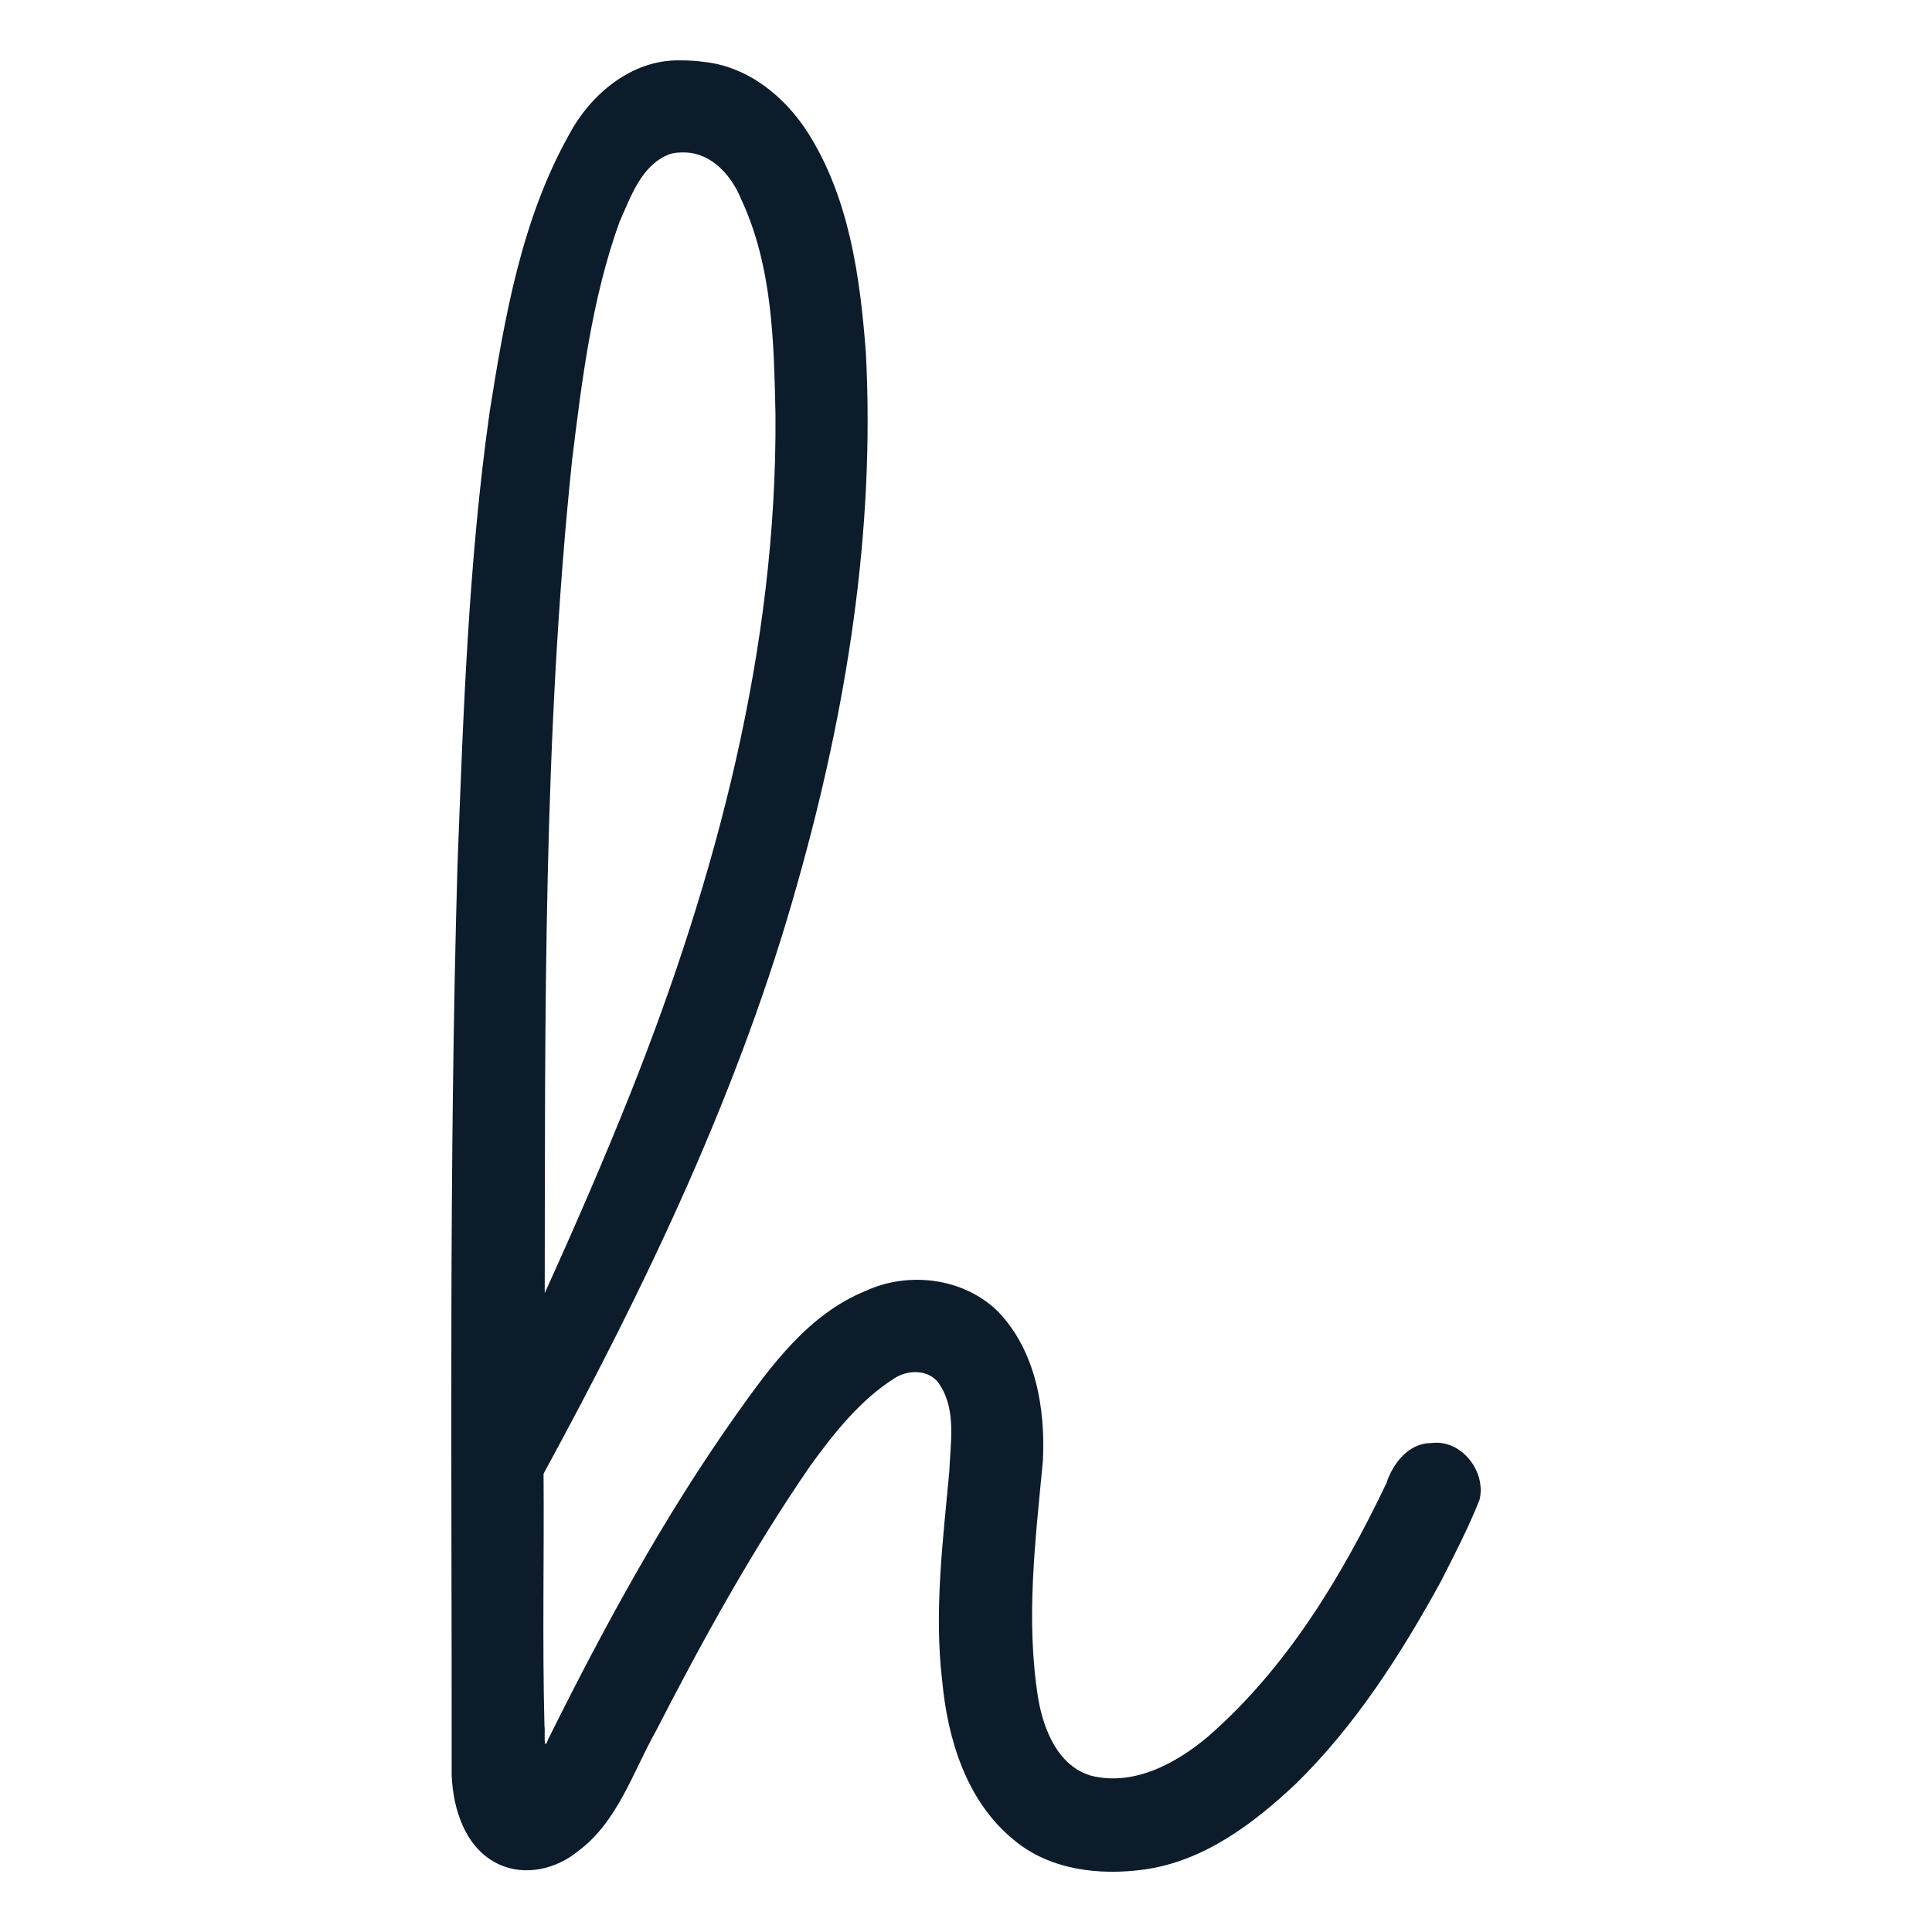
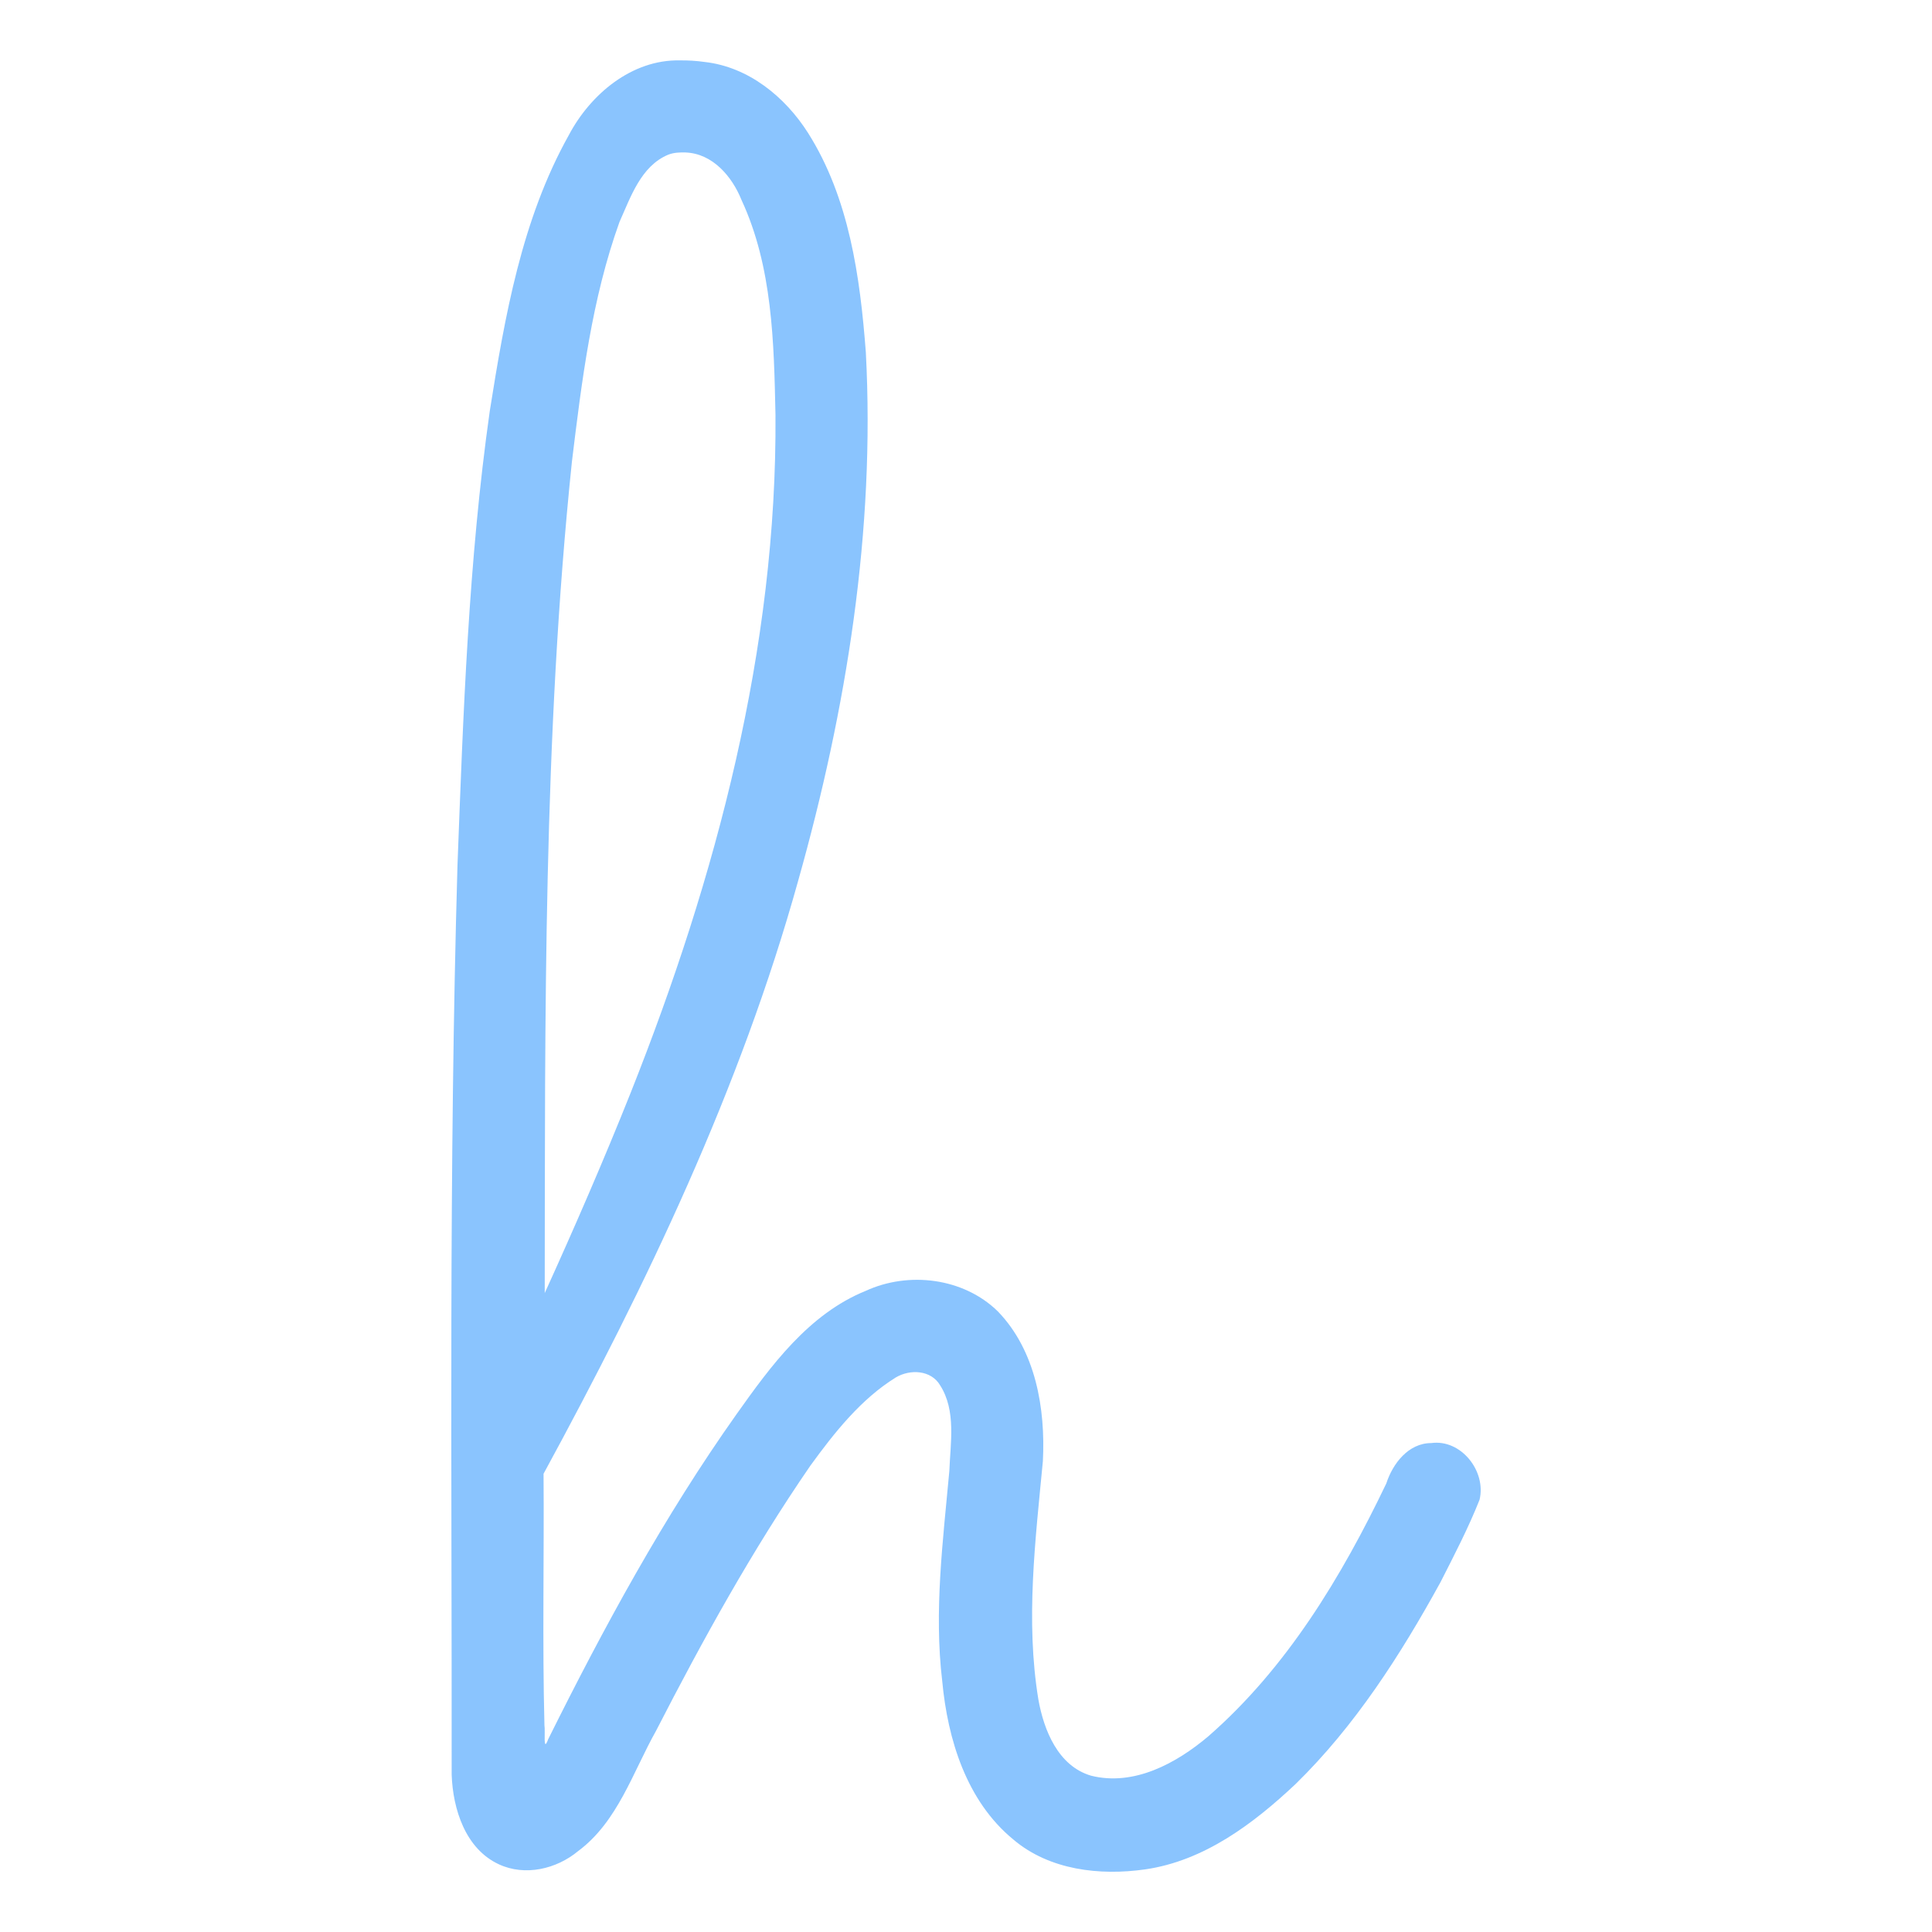
<svg xmlns="http://www.w3.org/2000/svg" height="1024" viewBox="0 0 1024 1024" width="1024">
-   <path d="m 360.343,32.006 c -25.51,-0.532 -47.467,18.014 -58.859,39.609 -25.035,44.768 -33.927,96.201 -41.893,146.237 -11.307,79.773 -14.068,160.433 -17.118,240.85 -4.646,160.62 -2.952,321.331 -3.078,481.991 0.656,18.194 7.269,39.206 25.018,47.426 13.874,6.454 30.501,2.536 41.969,-6.971 21.005,-15.559 29.022,-41.867 41.302,-63.714 24.777,-48.246 51.061,-95.883 81.821,-140.593 12.723,-17.51 26.782,-35.285 45.254,-46.74 7.594,-4.537 18.768,-4.016 23.547,4.178 8.565,13.457 5.422,30.434 4.861,45.419 -3.371,36.959 -8.195,74.234 -3.764,111.362 2.887,30.886 12.866,63.541 37.68,83.916 19.119,16.24 45.857,19.275 69.896,15.83 31.2,-4.487 57.38,-24.2 79.715,-45.234 31.569,-30.841 55.626,-68.458 76.778,-106.941 7.308,-14.363 14.782,-28.764 20.722,-43.725 3.66,-15.046 -9.695,-32.225 -25.621,-30.051 -12.083,0.023 -20.389,10.861 -23.801,21.4 -23.647,49.397 -52.776,97.782 -94.377,134.055 -16.933,14.309 -39.392,26.538 -62.1,20.846 -17.456,-5.125 -25.046,-24.086 -27.943,-40.43 -6.866,-41.932 -1.578,-84.384 2.398,-126.33 1.416,-27.838 -3.784,-58.538 -23.846,-79.307 -18.162,-17.82 -47.286,-21.402 -70.084,-10.891 -30.193,12.262 -50.201,39.644 -68.428,65.335 -38.449,54.263 -70.308,112.881 -99.868,172.349 -2.835,7.675 -1.413,-4.496 -1.953,-7.333 -1.158,-44.47 -0.126,-88.956 -0.477,-133.433 C 342.674,680.84 392.417,577.015 423.084,466.682 448.68,375.859 463.946,281.203 458.907,186.654 455.86,146.676 450.109,104.98 428.269,70.436 416.09,51.279 396.662,35.449 373.519,32.848 c -4.362,-0.62 -8.771,-0.886 -13.176,-0.842 z m 3.072,48.809 c 14.309,0.587 24.582,12.71 29.57,25.11 16.492,35.494 17.215,75.559 18.035,113.949 0.887,123.387 -31.304,244.905 -76.623,358.983 -14.265,35.805 -29.915,71.805 -45.679,106.495 0.209,-146.965 -0.808,-294.451 14.415,-440.689 5.215,-42.809 10.526,-86.244 25.208,-127.028 5.925,-13.164 11.343,-29.591 25.791,-35.627 2.954,-1.173 6.148,-1.285 9.283,-1.193 z" style="fill:hsl(210, 55%, 11%);" />
+   <path d="m 360.343,32.006 c -25.51,-0.532 -47.467,18.014 -58.859,39.609 -25.035,44.768 -33.927,96.201 -41.893,146.237 -11.307,79.773 -14.068,160.433 -17.118,240.85 -4.646,160.62 -2.952,321.331 -3.078,481.991 0.656,18.194 7.269,39.206 25.018,47.426 13.874,6.454 30.501,2.536 41.969,-6.971 21.005,-15.559 29.022,-41.867 41.302,-63.714 24.777,-48.246 51.061,-95.883 81.821,-140.593 12.723,-17.51 26.782,-35.285 45.254,-46.74 7.594,-4.537 18.768,-4.016 23.547,4.178 8.565,13.457 5.422,30.434 4.861,45.419 -3.371,36.959 -8.195,74.234 -3.764,111.362 2.887,30.886 12.866,63.541 37.68,83.916 19.119,16.24 45.857,19.275 69.896,15.83 31.2,-4.487 57.38,-24.2 79.715,-45.234 31.569,-30.841 55.626,-68.458 76.778,-106.941 7.308,-14.363 14.782,-28.764 20.722,-43.725 3.66,-15.046 -9.695,-32.225 -25.621,-30.051 -12.083,0.023 -20.389,10.861 -23.801,21.4 -23.647,49.397 -52.776,97.782 -94.377,134.055 -16.933,14.309 -39.392,26.538 -62.1,20.846 -17.456,-5.125 -25.046,-24.086 -27.943,-40.43 -6.866,-41.932 -1.578,-84.384 2.398,-126.33 1.416,-27.838 -3.784,-58.538 -23.846,-79.307 -18.162,-17.82 -47.286,-21.402 -70.084,-10.891 -30.193,12.262 -50.201,39.644 -68.428,65.335 -38.449,54.263 -70.308,112.881 -99.868,172.349 -2.835,7.675 -1.413,-4.496 -1.953,-7.333 -1.158,-44.47 -0.126,-88.956 -0.477,-133.433 C 342.674,680.84 392.417,577.015 423.084,466.682 448.68,375.859 463.946,281.203 458.907,186.654 455.86,146.676 450.109,104.98 428.269,70.436 416.09,51.279 396.662,35.449 373.519,32.848 c -4.362,-0.62 -8.771,-0.886 -13.176,-0.842 z m 3.072,48.809 c 14.309,0.587 24.582,12.71 29.57,25.11 16.492,35.494 17.215,75.559 18.035,113.949 0.887,123.387 -31.304,244.905 -76.623,358.983 -14.265,35.805 -29.915,71.805 -45.679,106.495 0.209,-146.965 -0.808,-294.451 14.415,-440.689 5.215,-42.809 10.526,-86.244 25.208,-127.028 5.925,-13.164 11.343,-29.591 25.791,-35.627 2.954,-1.173 6.148,-1.285 9.283,-1.193 z" style="fill:hsl(210, 99%, 77%);" />
</svg>
